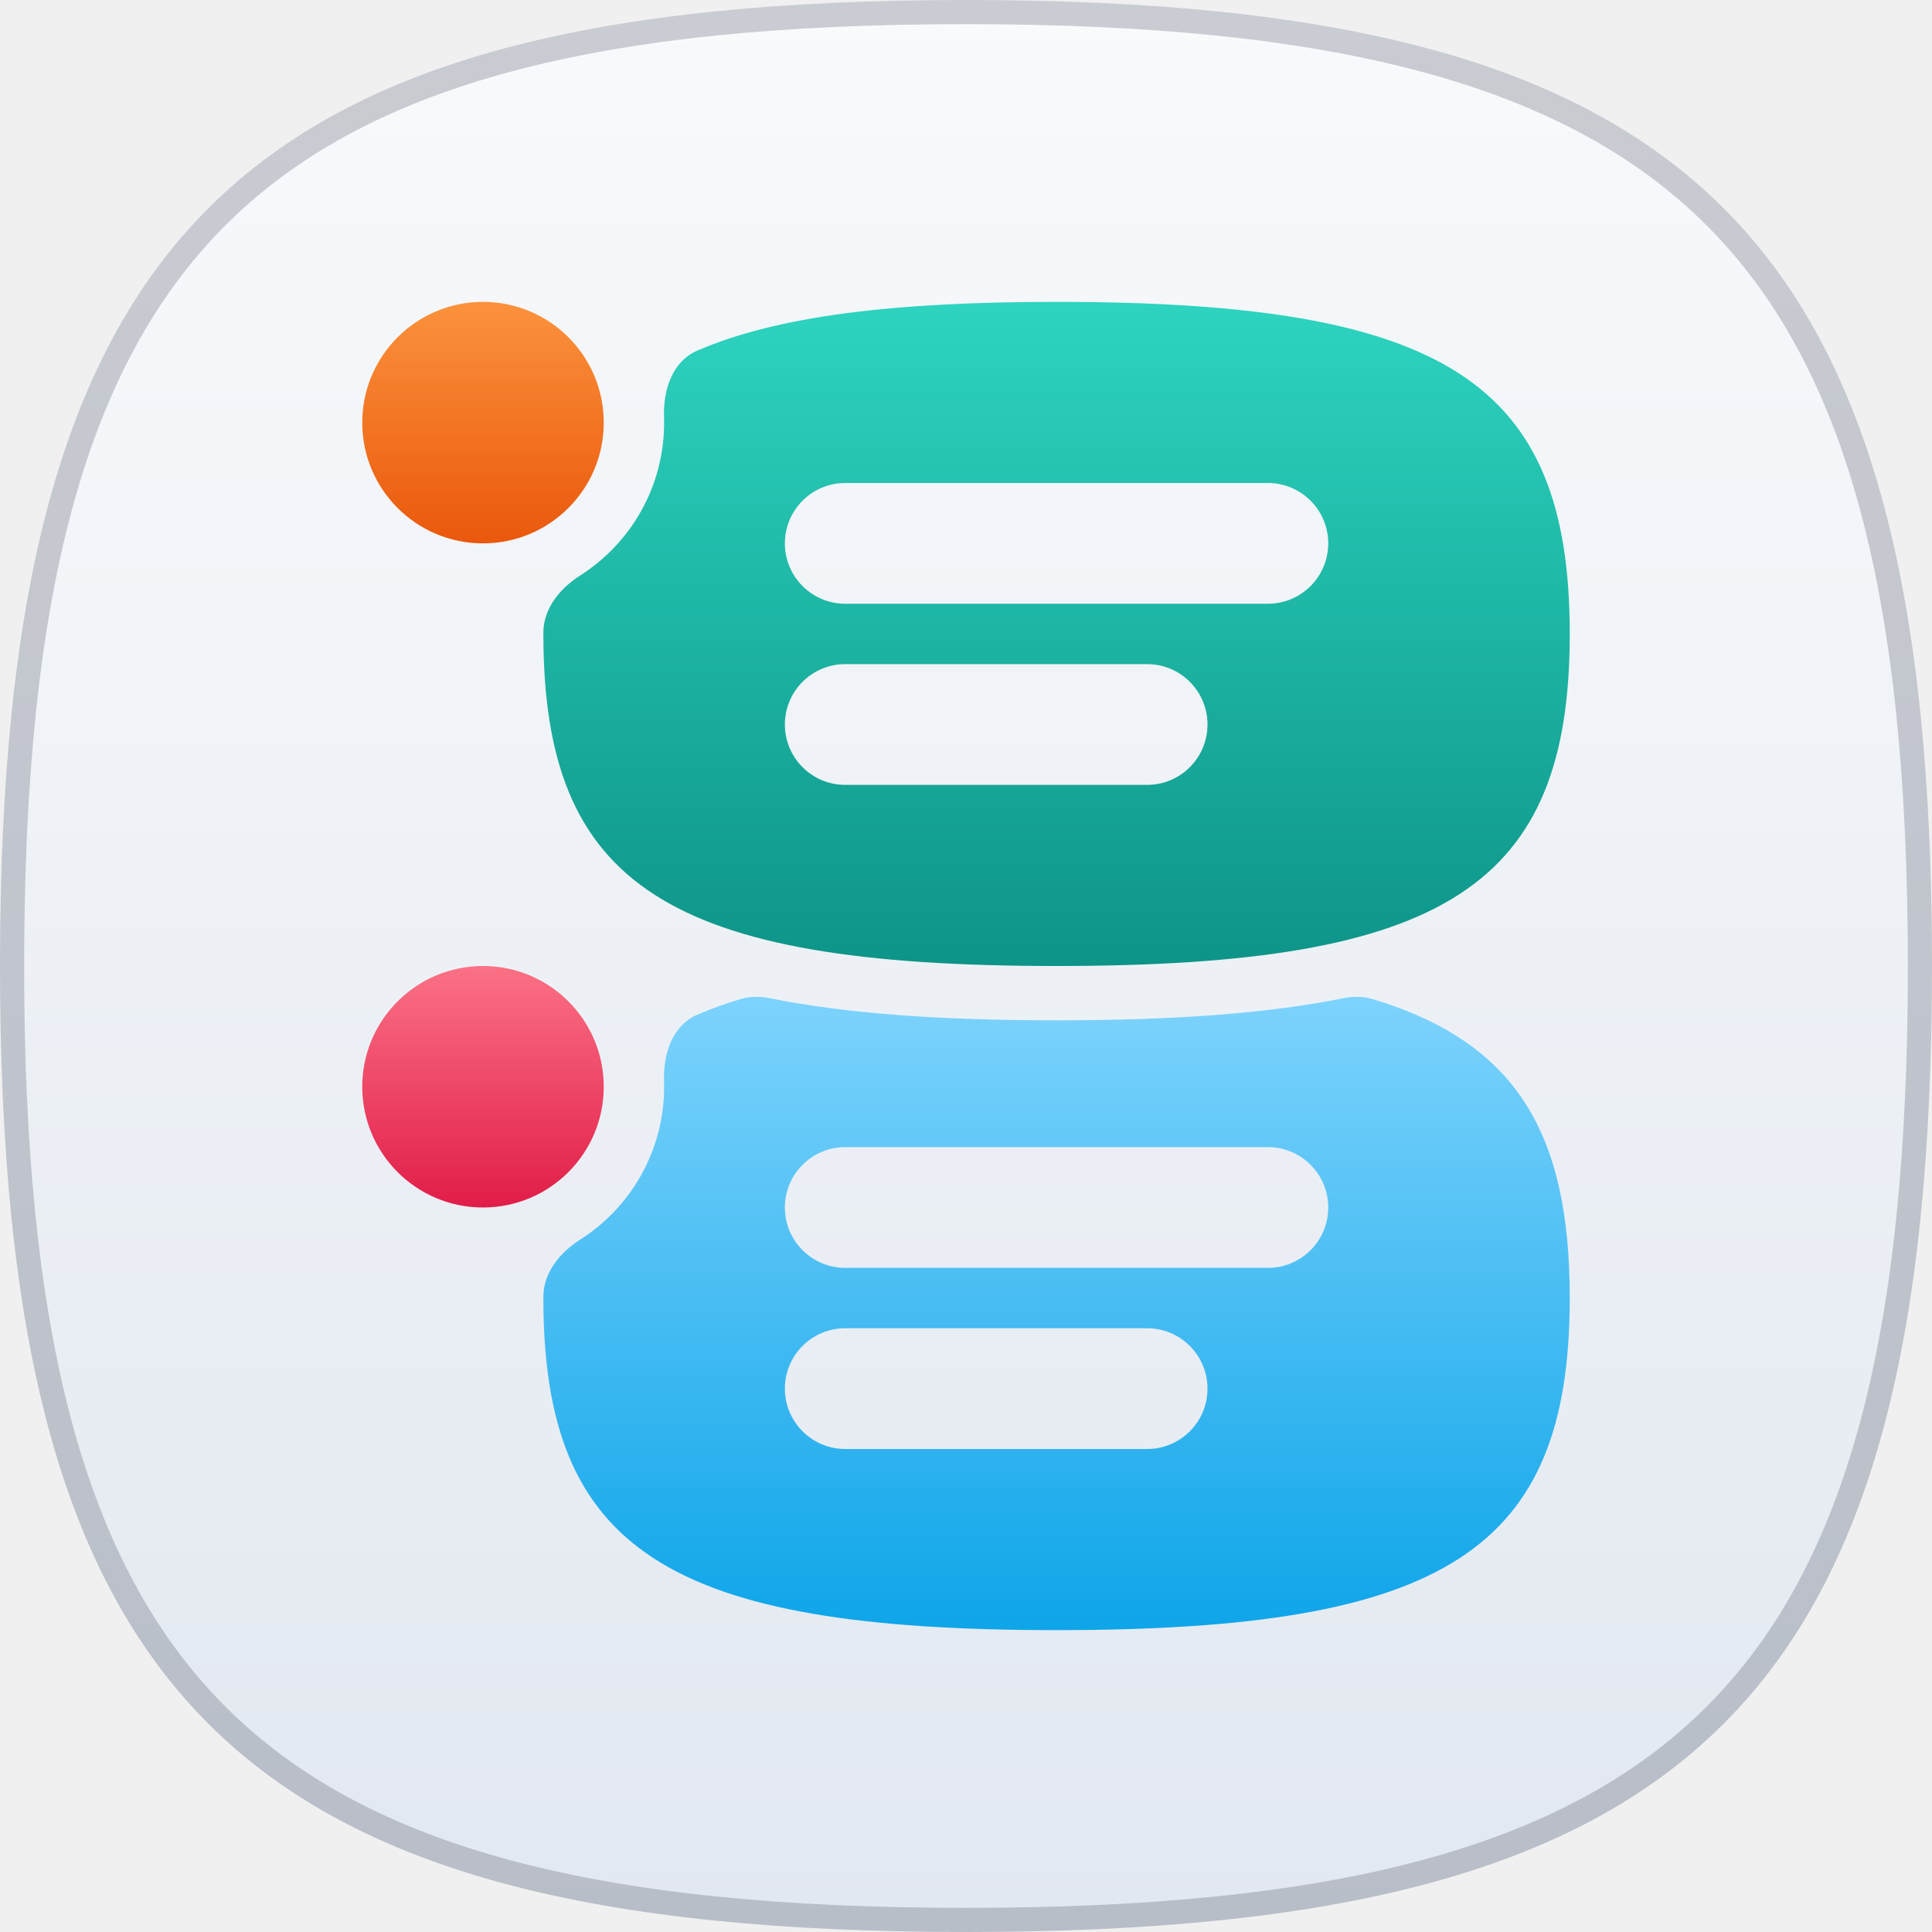
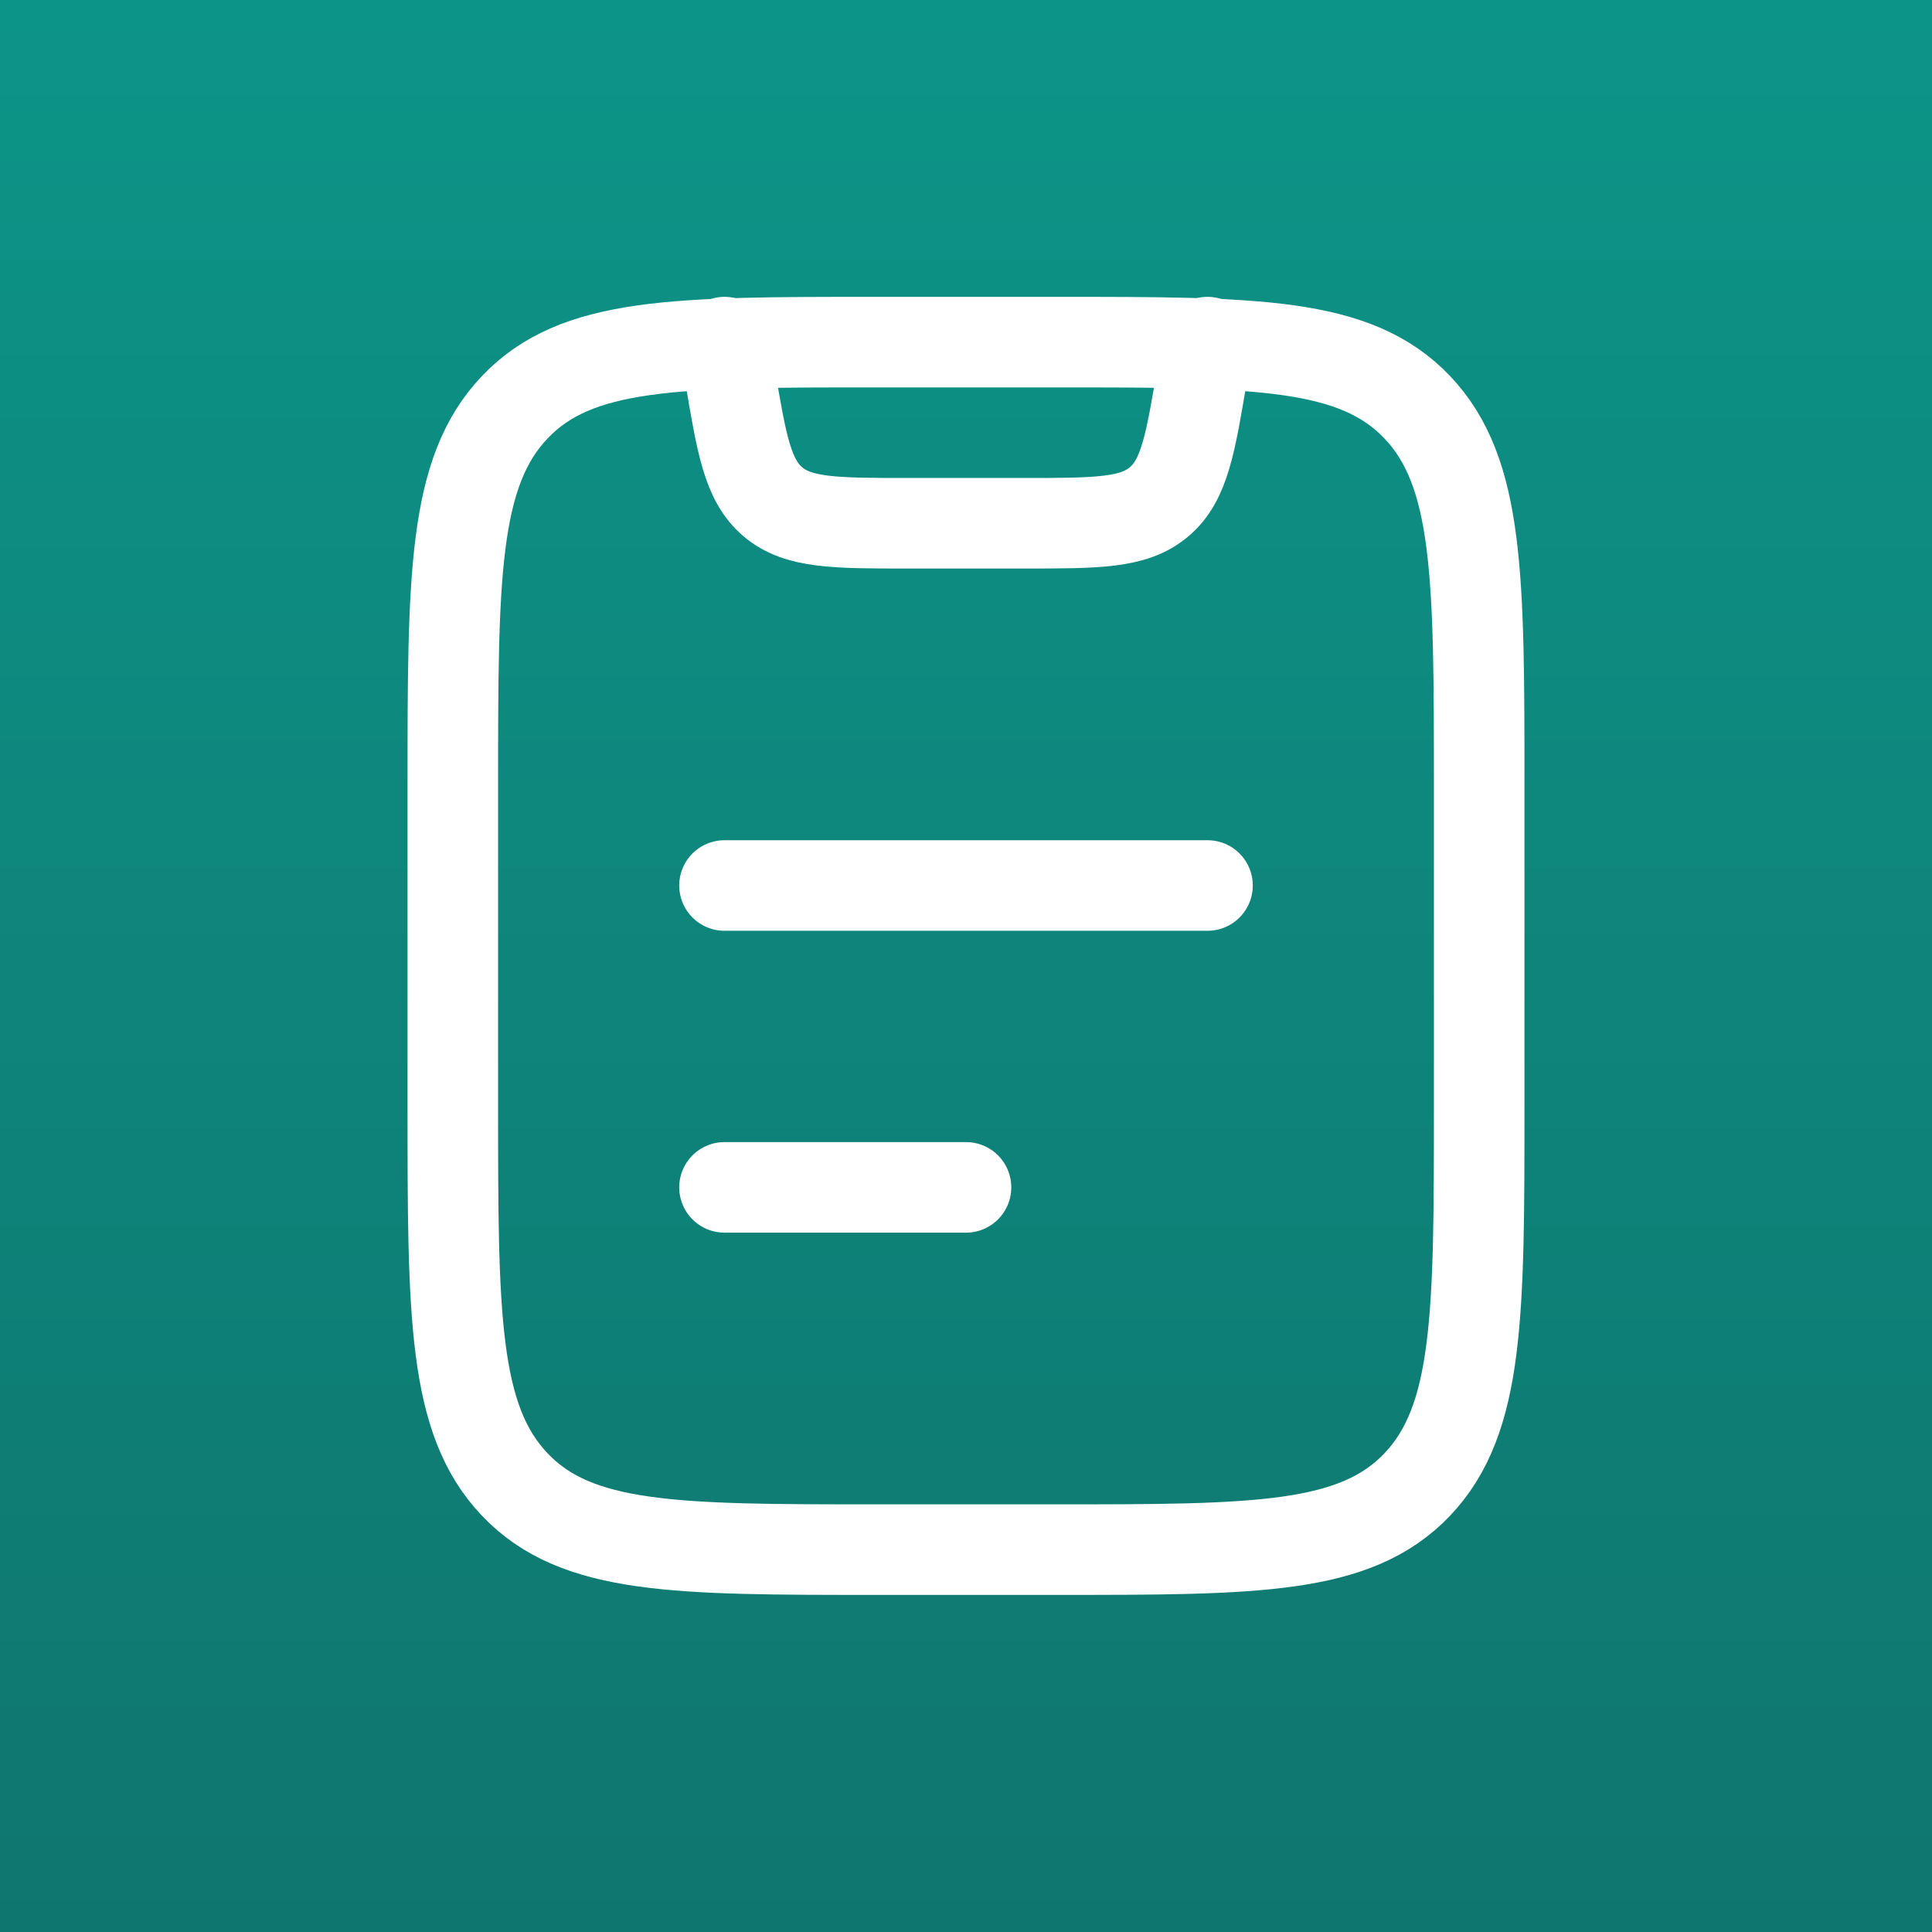
- <svg xmlns="http://www.w3.org/2000/svg" width="320" height="320" viewBox="0 0 320 320" fill="none">
-   <g clip-path="url(#clip0_762_5687)">
-     <path d="M160 0C281.326 0 320 38.674 320 160C320 281.326 281.326 320 160 320C38.674 320 0 281.326 0 160C0 38.674 38.674 0 160 0Z" fill="url(#paint0_linear_762_5687)" />
-     <path d="M160 2C220.573 2 259.85 11.683 284.083 35.917C308.317 60.15 318 99.427 318 160C318 220.573 308.317 259.85 284.083 284.083C259.85 308.317 220.573 318 160 318C99.427 318 60.15 308.317 35.917 284.083C11.683 259.85 2 220.573 2 160C2 99.427 11.683 60.15 35.917 35.917C60.15 11.683 99.427 2 160 2Z" stroke="#0F172A" stroke-opacity="0.2" stroke-width="4" />
-     <g clip-path="url(#clip1_762_5687)">
-       <path fill-rule="evenodd" clip-rule="evenodd" d="M90 104.784C90.007 100.798 92.718 97.47 96.081 95.33C104.449 90.007 110 80.652 110 70C110 69.666 109.995 69.334 109.984 69.003C109.838 64.535 111.384 59.844 115.488 58.071C128.792 52.322 148.061 50 175 50C239.455 50 260 63.294 260 105C260 146.706 239.455 160 175 160C110.545 160 90 146.706 90 105C90 104.928 90 104.856 90 104.784ZM130 90C130 84.477 134.477 80 140 80H210C215.523 80 220 84.477 220 90C220 95.523 215.523 100 210 100H140C134.477 100 130 95.523 130 90ZM140 110C134.477 110 130 114.477 130 120C130 125.523 134.477 130 140 130H190C195.523 130 200 125.523 200 120C200 114.477 195.523 110 190 110H140Z" fill="url(#paint1_linear_762_5687)" />
-       <circle cx="80" cy="70" r="20" fill="url(#paint2_linear_762_5687)" />
-       <path fill-rule="evenodd" clip-rule="evenodd" d="M127.397 165.32C125.808 165 124.163 165.018 122.613 165.487C120.069 166.257 117.696 167.117 115.488 168.071C111.384 169.844 109.838 174.536 109.984 179.004C109.995 179.335 110 179.667 110 180C110 190.652 104.449 200.007 96.081 205.331C92.718 207.47 90.007 210.798 90 214.784C90 214.856 90 214.928 90 215C90 256.706 110.545 270 175 270C239.455 270 260 256.706 260 215C260 187.833 251.282 172.721 227.387 165.487C225.837 165.018 224.192 165 222.603 165.32C209.887 167.886 194.184 169 175 169C155.816 169 140.113 167.886 127.397 165.32ZM140 190C134.477 190 130 194.478 130 200C130 205.523 134.477 210 140 210H210C215.523 210 220 205.523 220 200C220 194.478 215.523 190 210 190H140ZM130 230C130 224.478 134.477 220 140 220H190C195.523 220 200 224.478 200 230C200 235.523 195.523 240 190 240H140C134.477 240 130 235.523 130 230Z" fill="url(#paint3_linear_762_5687)" />
-       <circle cx="80" cy="180" r="20" fill="url(#paint4_linear_762_5687)" />
-     </g>
-   </g>
+ <svg xmlns="http://www.w3.org/2000/svg" width="48" height="48" viewBox="0 0 48 48" fill="none">
+   <rect width="48" height="48" fill="url(#paint0_linear_337_1919)" />
+   <path d="M11.25 19.553C11.25 14.342 11.25 11.737 12.788 10.119C14.325 8.5 16.8 8.5 21.75 8.5H26.25C31.2 8.5 33.675 8.5 35.212 10.119C36.75 11.737 36.75 14.342 36.75 19.553V27.447C36.75 32.658 36.75 35.263 35.212 36.881C33.675 38.5 31.2 38.5 26.25 38.5H21.75C16.8 38.5 14.325 38.5 12.788 36.881C11.25 35.263 11.25 32.658 11.25 27.447V19.553Z" stroke="white" stroke-width="2.25" stroke-linecap="round" stroke-linejoin="round" />
+   <path d="M18 8.5L18.123 9.24C18.423 11.036 18.572 11.934 19.202 12.467C19.831 13 20.741 13 22.562 13H25.438C27.259 13 28.169 13 28.798 12.467C29.428 11.934 29.577 11.036 29.877 9.24L30 8.5" stroke="white" stroke-width="2.25" stroke-linecap="round" stroke-linejoin="round" />
+   <path d="M18 29.5H24M18 22H30" stroke="white" stroke-width="2.25" stroke-linecap="round" />
  <defs>
-     <linearGradient id="paint0_linear_762_5687" x1="160" y1="0" x2="160" y2="320" gradientUnits="userSpaceOnUse">
-       <stop stop-color="#F8FAFC" />
-       <stop offset="1" stop-color="#E2E8F0" />
+     <linearGradient id="paint0_linear_337_1919" x1="24" y1="0" x2="24" y2="48" gradientUnits="userSpaceOnUse">
+       <stop stop-color="#0D9488" />
+       <stop offset="1" stop-color="#0F766E" />
    </linearGradient>
-     <linearGradient id="paint1_linear_762_5687" x1="175" y1="50" x2="175" y2="160" gradientUnits="userSpaceOnUse">
-       <stop stop-color="#2DD4BF" />
-       <stop offset="1" stop-color="#0D9488" />
-     </linearGradient>
-     <linearGradient id="paint2_linear_762_5687" x1="80" y1="50" x2="80" y2="90" gradientUnits="userSpaceOnUse">
-       <stop stop-color="#FB923C" />
-       <stop offset="1" stop-color="#EA580C" />
-     </linearGradient>
-     <linearGradient id="paint3_linear_762_5687" x1="175" y1="165.104" x2="175" y2="270" gradientUnits="userSpaceOnUse">
-       <stop stop-color="#7DD3FC" />
-       <stop offset="1" stop-color="#0EA5E9" />
-     </linearGradient>
-     <linearGradient id="paint4_linear_762_5687" x1="80" y1="160" x2="80" y2="200" gradientUnits="userSpaceOnUse">
-       <stop stop-color="#FB7185" />
-       <stop offset="1" stop-color="#E11D48" />
-     </linearGradient>
-     <clipPath id="clip0_762_5687">
-       <rect width="320" height="320" fill="white" />
-     </clipPath>
-     <clipPath id="clip1_762_5687">
-       <rect width="240" height="240" fill="white" transform="translate(40 40)" />
-     </clipPath>
  </defs>
</svg>
